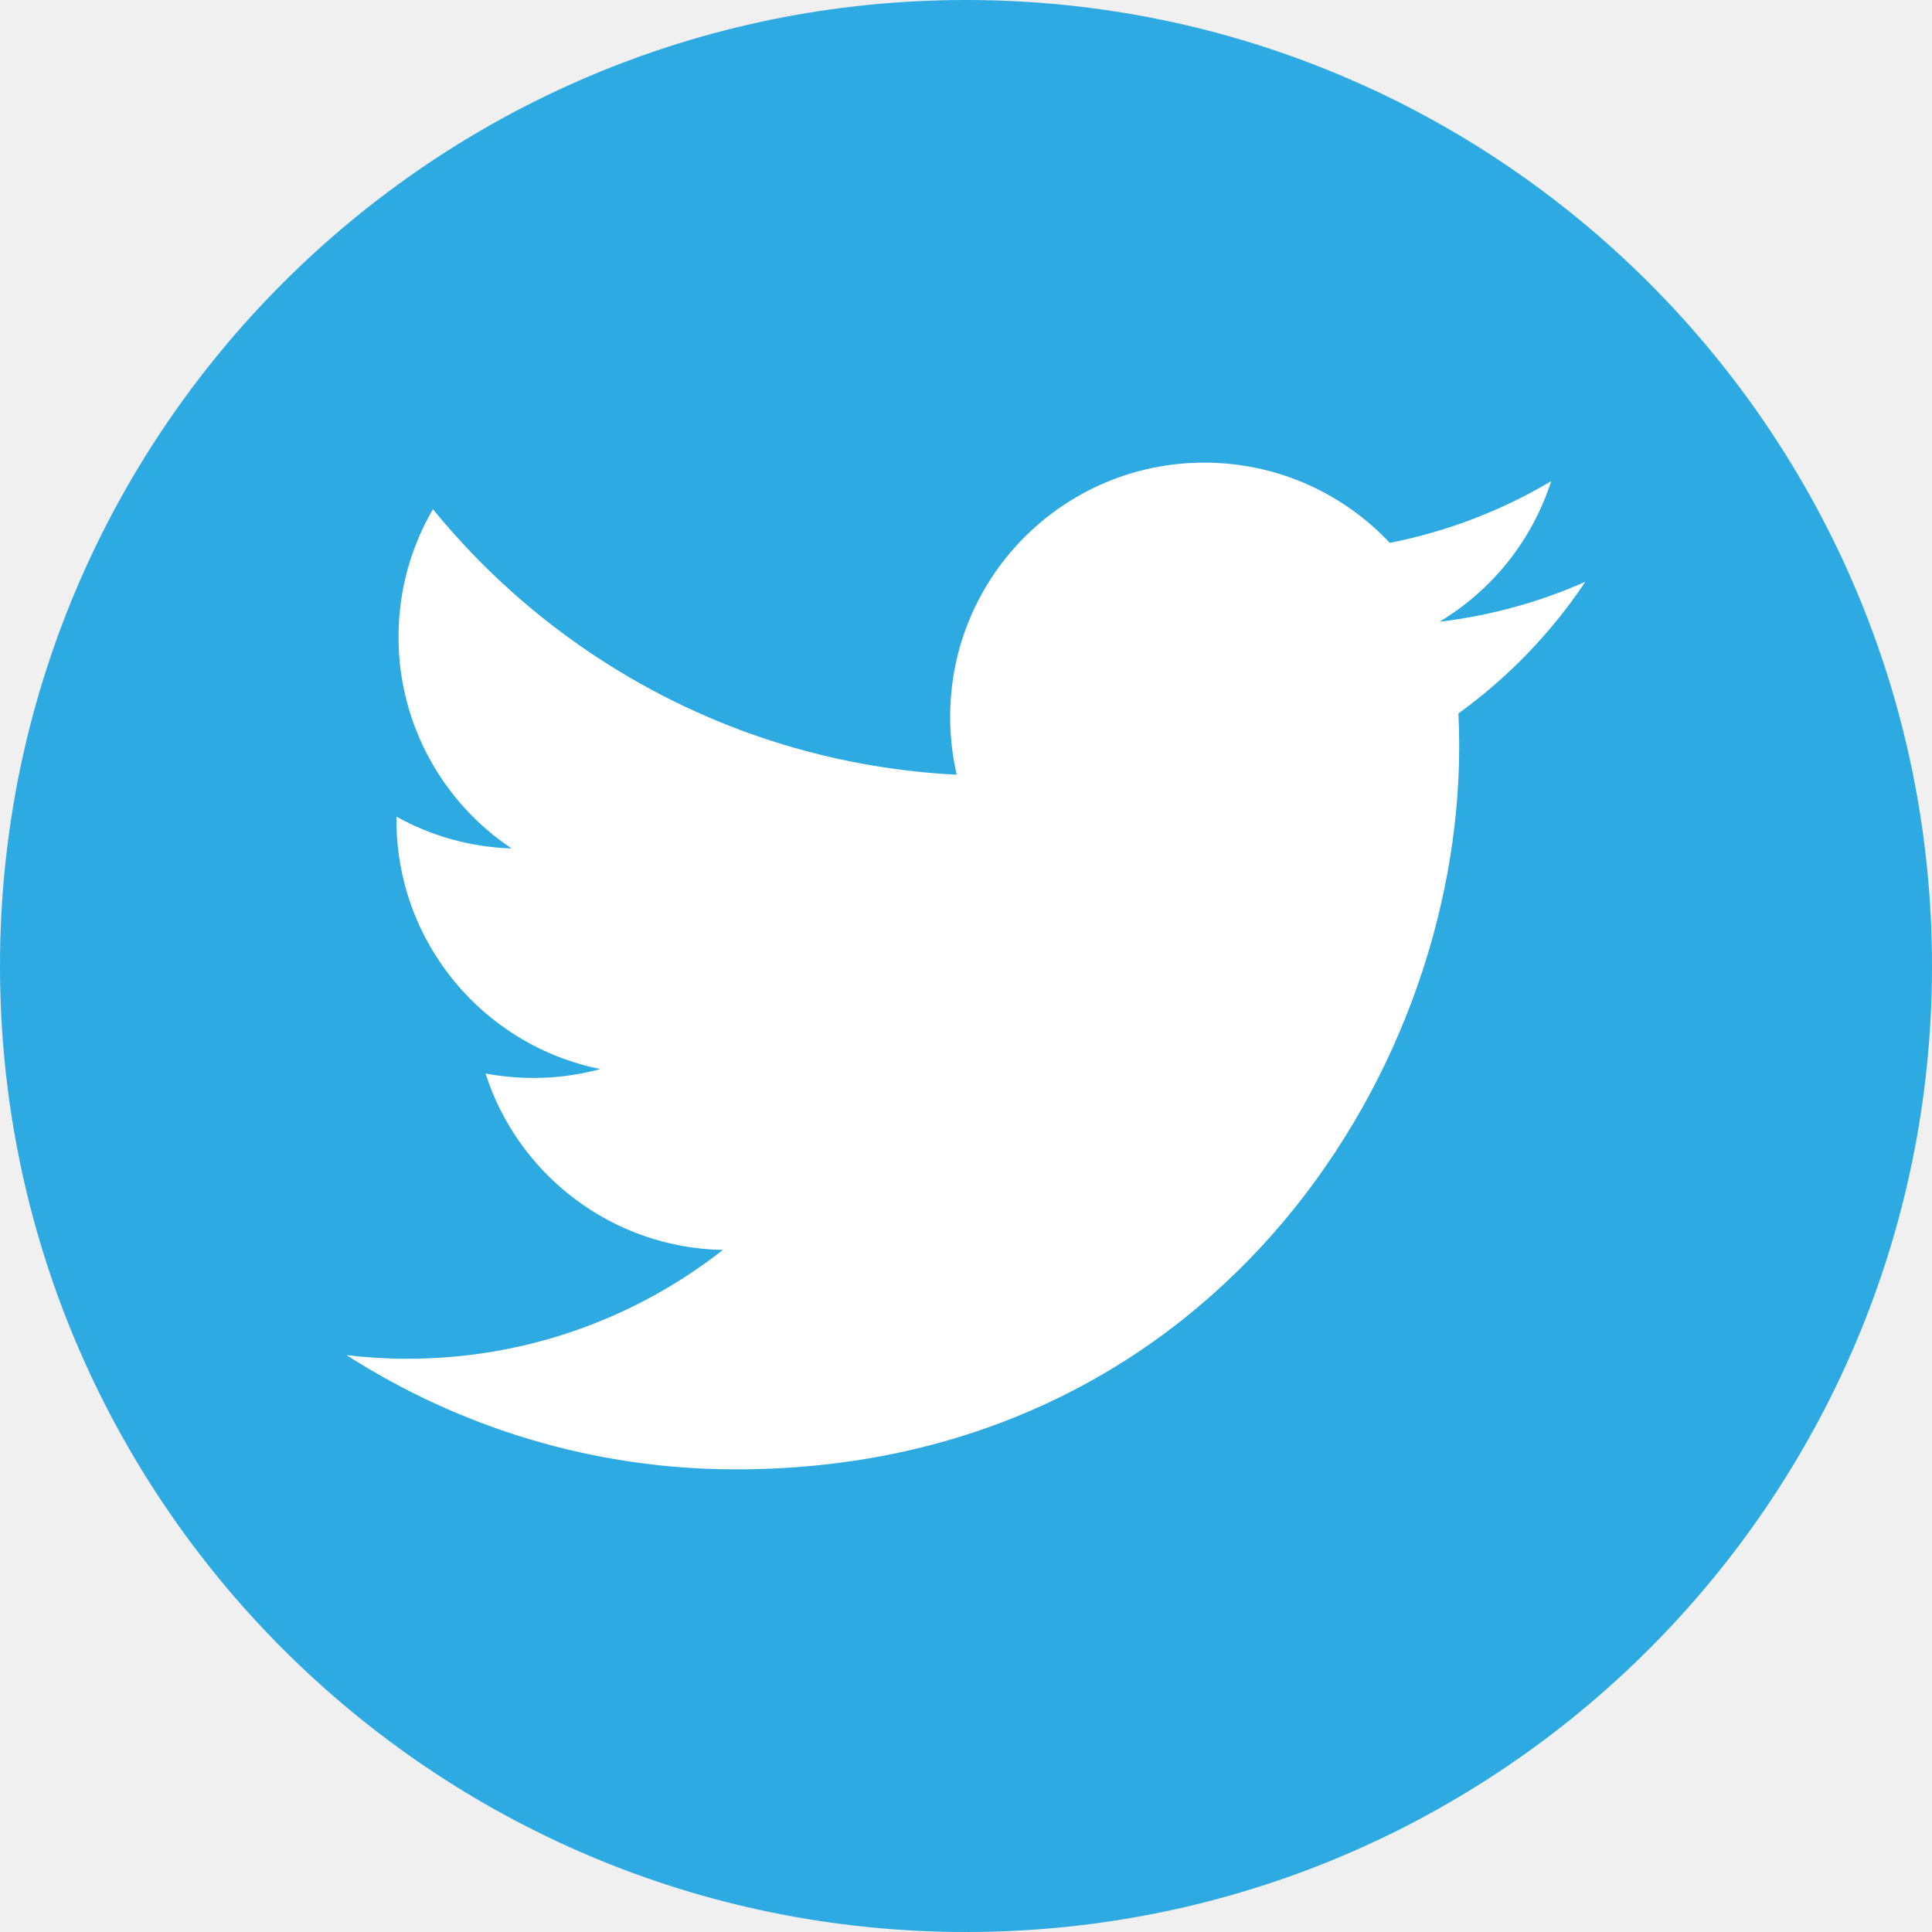
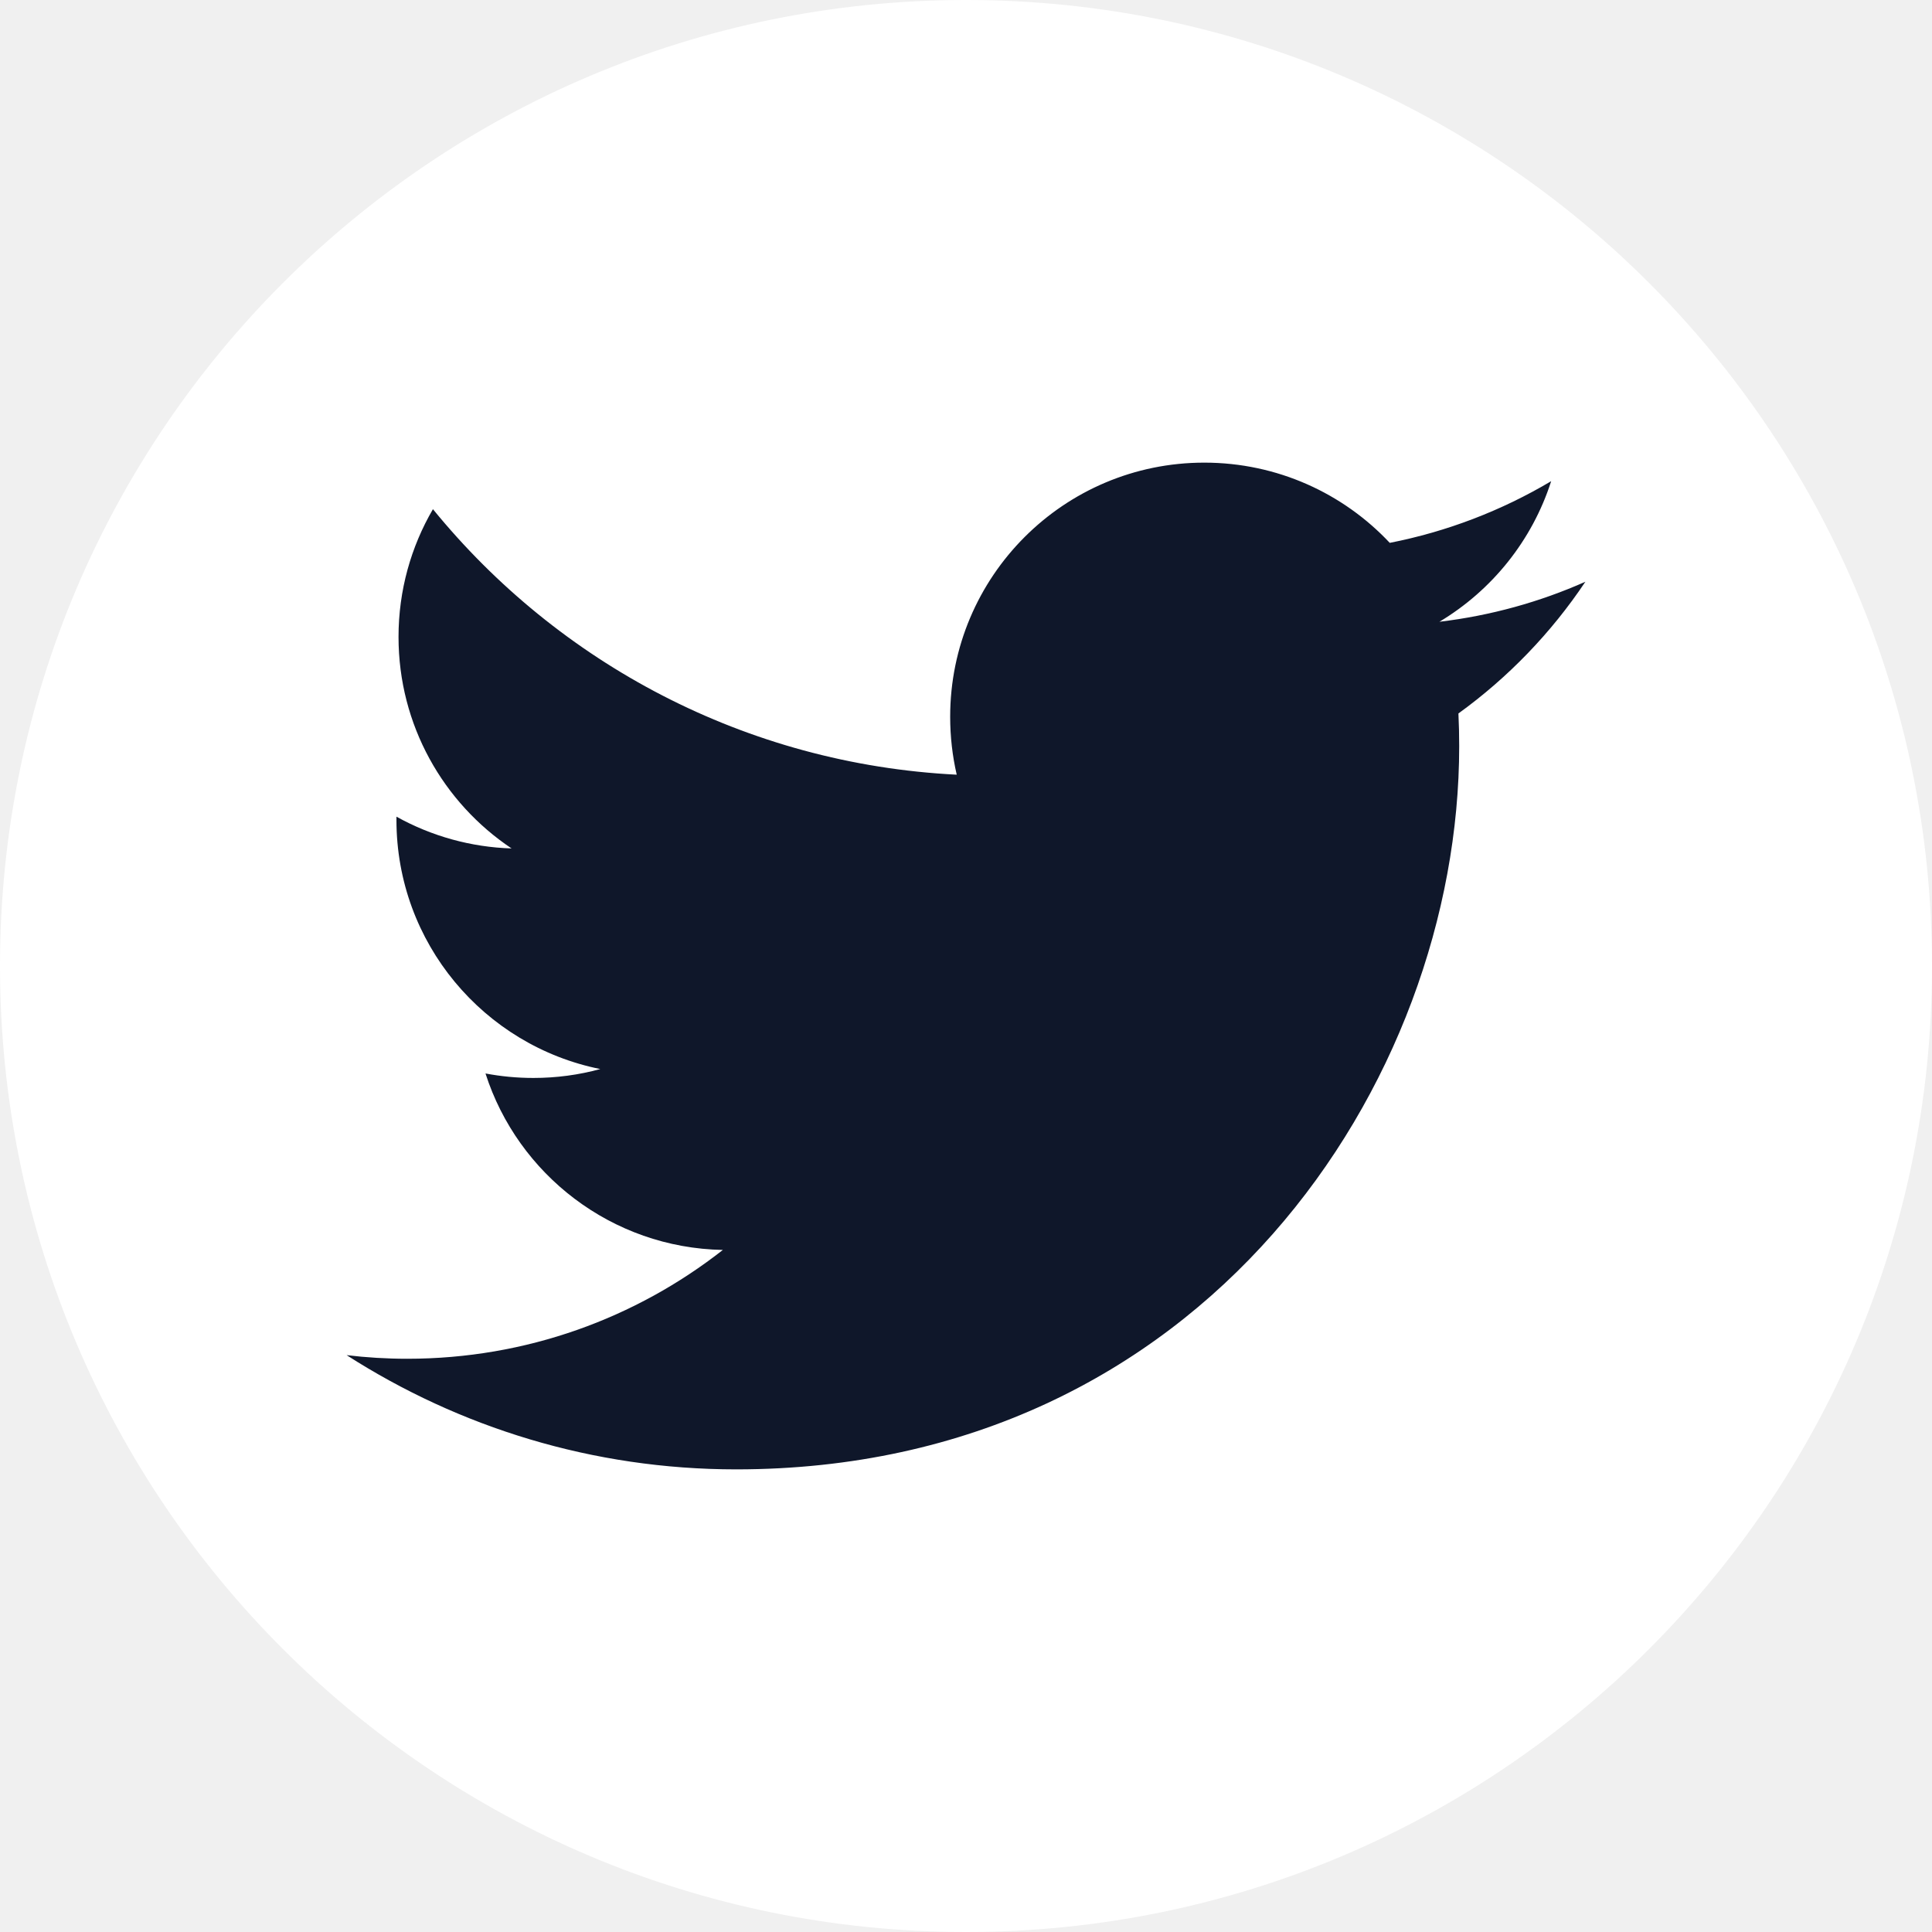
<svg xmlns="http://www.w3.org/2000/svg" width="800px" height="800px" viewBox="126.444 2.281 589 589">
-   <circle cx="420.944" cy="296.781" r="294.5" fill="#2daae1" />
-   <path d="M609.773 179.634c-13.891 6.164-28.811 10.331-44.498 12.204 16.01-9.587 28.275-24.779 34.066-42.86a154.78 154.78 0 0 1-49.209 18.801c-14.125-15.056-34.267-24.456-56.551-24.456-42.773 0-77.462 34.675-77.462 77.473 0 6.064.683 11.98 1.996 17.66-64.389-3.236-121.474-34.079-159.684-80.945-6.672 11.446-10.491 24.754-10.491 38.953 0 26.875 13.679 50.587 34.464 64.477a77.122 77.122 0 0 1-35.097-9.686v.979c0 37.54 26.701 68.842 62.145 75.961-6.511 1.784-13.344 2.716-20.413 2.716-4.998 0-9.847-.473-14.584-1.364 9.859 30.769 38.471 53.166 72.363 53.799-26.515 20.785-59.925 33.175-96.212 33.175-6.25 0-12.427-.373-18.491-1.104 34.291 21.988 75.006 34.824 118.759 34.824 142.496 0 220.428-118.052 220.428-220.428 0-3.361-.074-6.697-.236-10.021a157.855 157.855 0 0 0 38.707-40.158z" fill="#ffffff" />
+   <circle cx="420.944" cy="296.781" r="294.5" fill="#ffffff" />
+   <path d="M609.773 179.634c-13.891 6.164-28.811 10.331-44.498 12.204 16.01-9.587 28.275-24.779 34.066-42.86a154.78 154.78 0 0 1-49.209 18.801c-14.125-15.056-34.267-24.456-56.551-24.456-42.773 0-77.462 34.675-77.462 77.473 0 6.064.683 11.98 1.996 17.66-64.389-3.236-121.474-34.079-159.684-80.945-6.672 11.446-10.491 24.754-10.491 38.953 0 26.875 13.679 50.587 34.464 64.477a77.122 77.122 0 0 1-35.097-9.686v.979c0 37.54 26.701 68.842 62.145 75.961-6.511 1.784-13.344 2.716-20.413 2.716-4.998 0-9.847-.473-14.584-1.364 9.859 30.769 38.471 53.166 72.363 53.799-26.515 20.785-59.925 33.175-96.212 33.175-6.25 0-12.427-.373-18.491-1.104 34.291 21.988 75.006 34.824 118.759 34.824 142.496 0 220.428-118.052 220.428-220.428 0-3.361-.074-6.697-.236-10.021a157.855 157.855 0 0 0 38.707-40.158z" fill="#0f172a" />
</svg>
